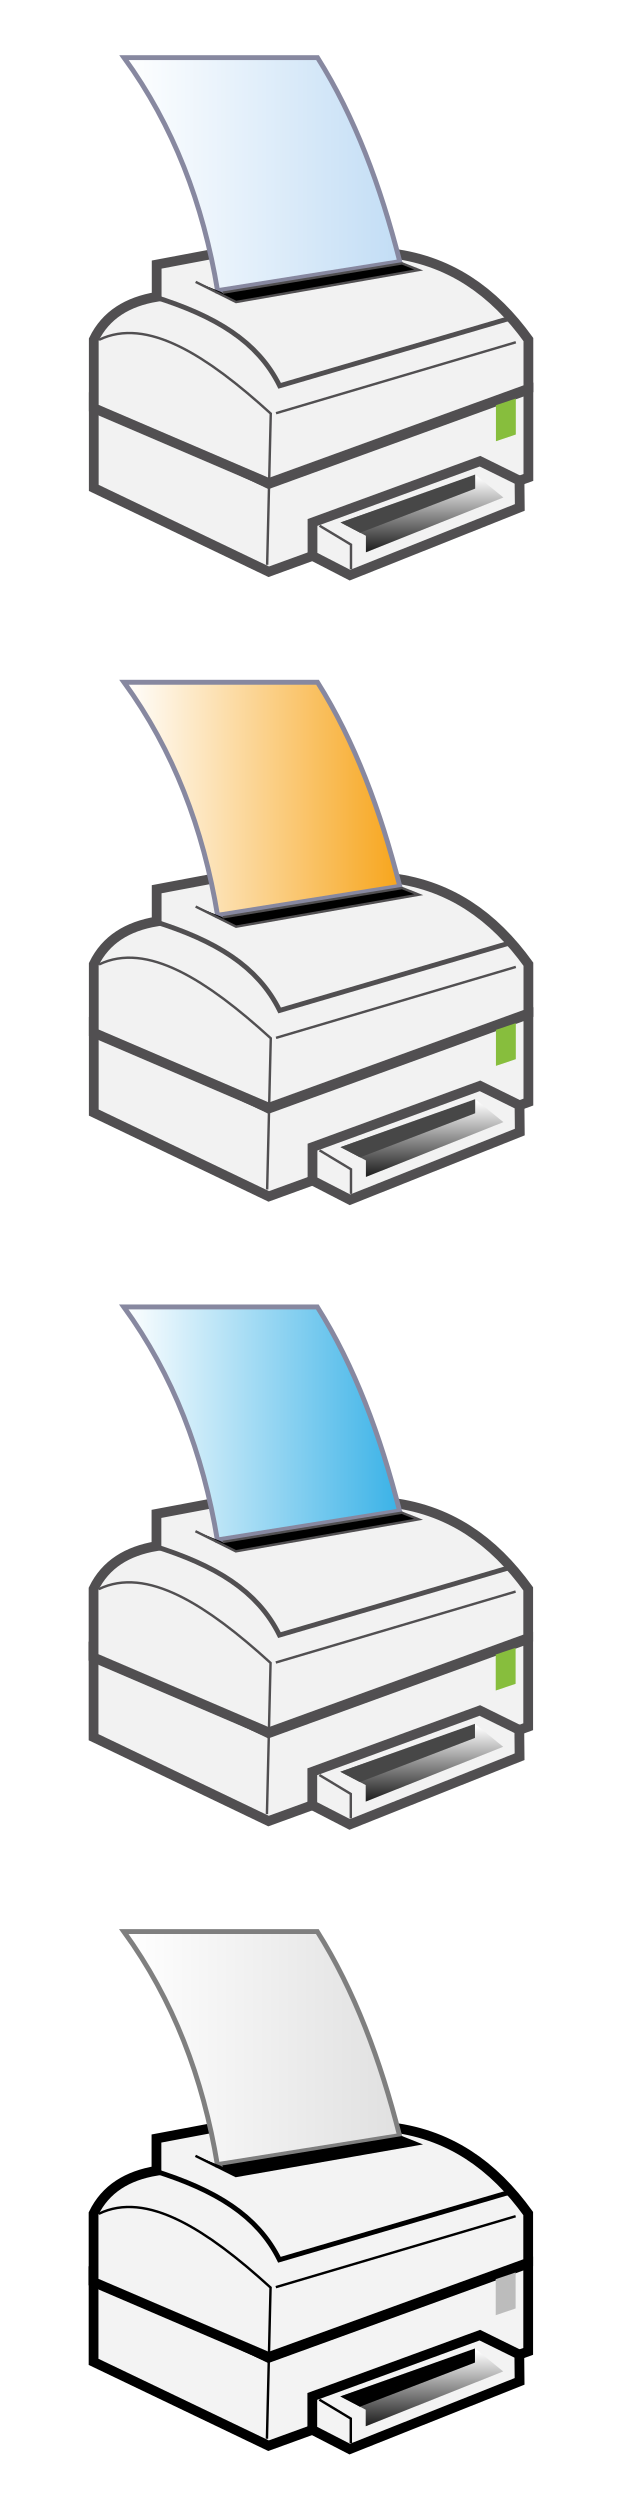
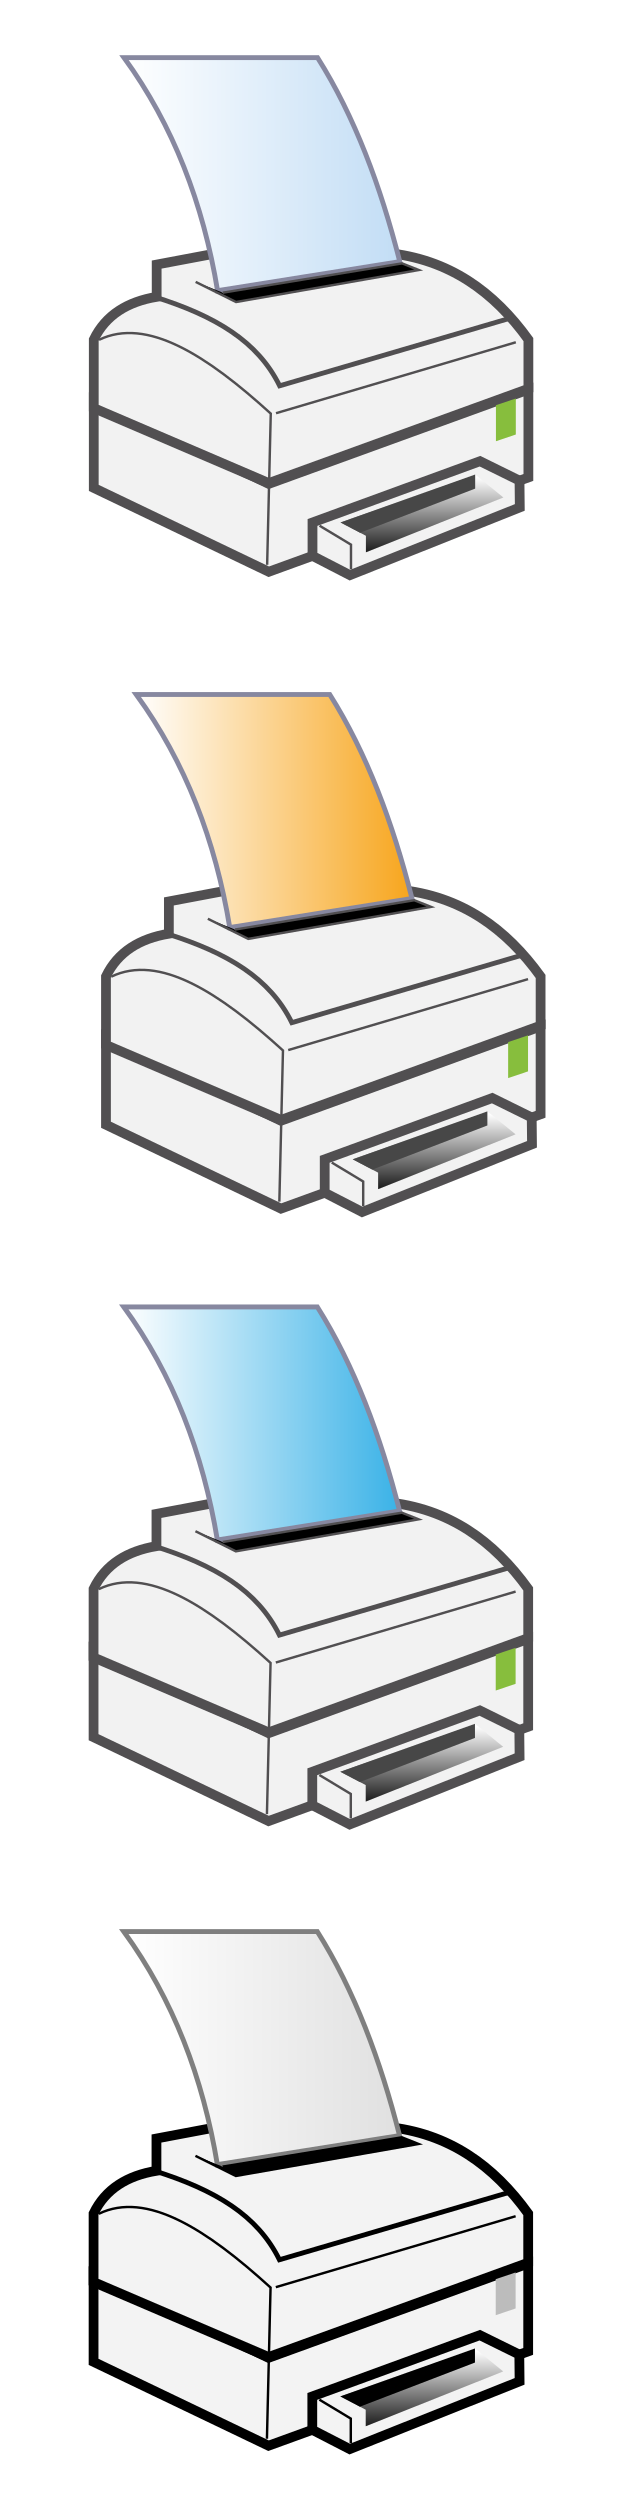
<svg xmlns="http://www.w3.org/2000/svg" version="1.1" id="Calque_1" x="0px" y="0px" viewBox="0 0 512 2048" style="enable-background:new 0 0 512 2048;" xml:space="preserve">
  <style type="text/css">
	.st0{fill:#F2F2F2;stroke:#514F51;stroke-width:8;stroke-miterlimit:10;}
	.st1{fill:url(#SVGID_1_);stroke:#8788A0;stroke-width:4;stroke-miterlimit:10;}
	.st2{fill:none;stroke:#514F51;stroke-width:4;stroke-miterlimit:10;}
	.st3{fill:#87BE3D;}
	.st4{fill:none;stroke:#514F51;stroke-width:2;stroke-miterlimit:10;}
	.st5{stroke:#514F51;stroke-width:2;stroke-miterlimit:10;}
- 	.st6{fill:url(#SVGID_00000102507744657567758900000003811054308113823639_);}
+ 	.st6{fill:url(#SVGID_00000132768320280189402380000014115185244887483326_);}
	.st7{fill:#474747;}
- 	.st8{fill:url(#SVGID_00000096740998954070032240000011688699165924433545_);stroke:#8788A0;stroke-width:4;stroke-miterlimit:10;}
- 	.st9{fill:url(#SVGID_00000031912704795616137400000011678831309182696064_);}
- 	.st10{fill:url(#SVGID_00000018228666580405631050000001864303559030974080_);stroke:#8788A0;stroke-width:4;stroke-miterlimit:10;}
- 	.st11{fill:url(#SVGID_00000088832097460143049580000009952580262457386666_);}
+ 	.st8{fill:url(#SVGID_00000044137196241390633000000008983232528997178019_);stroke:#8788A0;stroke-width:4;stroke-miterlimit:10;}
+ 	.st9{fill:url(#SVGID_00000134208659853849551090000002199785119425181359_);}
+ 	.st10{fill:url(#SVGID_00000152976259428660686880000014728714942211340192_);stroke:#8788A0;stroke-width:4;stroke-miterlimit:10;}
+ 	.st11{fill:url(#SVGID_00000147198341644059779150000001316429691426768821_);}
	.st12{fill:#F3F3F3;stroke:#000000;stroke-width:8;stroke-miterlimit:10;}
- 	.st13{fill:url(#SVGID_00000117640462696284486970000012621069512276491705_);stroke:#7F7F7F;stroke-width:4;stroke-miterlimit:10;}
+ 	.st13{fill:url(#SVGID_00000121281209374542255250000017701329186700193181_);stroke:#7F7F7F;stroke-width:4;stroke-miterlimit:10;}
	.st14{fill:none;stroke:#000000;stroke-width:4;stroke-miterlimit:10;}
	.st15{fill:#BCBCBC;}
	.st16{fill:none;stroke:#000000;stroke-width:2;stroke-miterlimit:10;}
	.st17{stroke:#000000;stroke-width:2;stroke-miterlimit:10;}
- 	.st18{fill:url(#SVGID_00000074424412267272571630000016154845355431571630_);}
+ 	.st18{fill:url(#SVGID_00000096038508396613335110000017868102908429467563_);}
</style>
  <polygon class="st0" points="220.16,396.39 76.82,327.7 76.82,399.7 220.16,468.39 432.85,391.11 432.85,319.11 " />
  <path class="st0" d="M76.82,334.32v-56.15c9.77-20.18,27.67-31.02,51.52-35.01v-26.42l186.63-35.16l1.19,25.48  c51.91,5.04,88.53,32.02,116.7,71.12v40.29l-212.7,77.28L76.82,334.32z" />
-   <linearGradient id="SVGID_1_" gradientUnits="userSpaceOnUse" x1="101.596" y1="142.661" x2="327.505" y2="142.661">
+   <linearGradient id="SVGID_1_" gradientUnits="userSpaceOnUse" x1="101.6" y1="1905.34" x2="327.51" y2="1905.34" gradientTransform="matrix(1 0 0 -1 0 2048)">
    <stop offset="0" style="stop-color:#FFFFFF" />
    <stop offset="1" style="stop-color:#C2DDF5" />
  </linearGradient>
  <path class="st1" d="M101.6,47.21h158.53c30.43,48.32,51.64,105.19,67.38,167.12l-149.28,23.78  C166.46,167.03,142.05,102.78,101.6,47.21z" />
  <path class="st2" d="M126.36,243.13c50.33,15.78,84.75,36.48,102.72,72.92l187.29-54.94" />
  <polygon class="st3" points="422.56,355.95 406.27,361.46 406.27,331.95 422.56,326.45 " />
  <polygon class="st0" points="256,428.01 256,455.37 286.65,471.17 425.81,415.68 425.58,393.75 393.22,377.81 " />
  <polyline class="st4" points="261.77,430.65 287.53,446.17 287.53,466.32 " />
  <path class="st4" d="M81.11,278.39c39.12-18.97,88.32,12.75,140.7,60.44l-2.97,123.85" />
  <line class="st4" x1="226.1" y1="338.5" x2="422.56" y2="280.38" />
  <polyline class="st5" points="160.27,230.94 193.36,247.42 343.07,221.2 329.37,215.75 182.5,239.75 " />
-   <linearGradient id="SVGID_00000127008244125049575770000002988768352862318210_" gradientUnits="userSpaceOnUse" x1="345.661" y1="390.966" x2="345.661" y2="460.096">
+   <linearGradient id="SVGID_00000173137291084614753940000015873790682944276886_" gradientUnits="userSpaceOnUse" x1="345.66" y1="1657.034" x2="345.66" y2="1587.904" gradientTransform="matrix(1 0 0 -1 0 2048)">
    <stop offset="0" style="stop-color:#FFFFFF" />
    <stop offset="1" style="stop-color:#000000" />
  </linearGradient>
-   <polygon style="fill:url(#SVGID_00000127008244125049575770000002988768352862318210_);" points="278.94,428.01 299.75,438.91   299.75,452.45 412.38,407.53 389.26,388.71 " />
+   <polygon style="fill:url(#SVGID_00000173137291084614753940000015873790682944276886_);" points="278.94,428.01 299.75,438.91   299.75,452.45 412.38,407.53 389.26,388.71 " />
  <polygon class="st7" points="278.94,428.01 389.26,388.71 389.26,400.27 295,436.42 " />
-   <polygon class="st0" points="220.16,908.11 76.82,839.41 76.82,911.41 220.16,980.11 432.85,902.82 432.85,830.82 " />
-   <path class="st0" d="M76.82,846.03v-56.15c9.77-20.18,27.67-31.02,51.52-35.01v-26.42l186.63-35.16l1.19,25.48  c51.91,5.04,88.53,32.02,116.7,71.12v40.29l-212.7,77.28L76.82,846.03z" />
-   <linearGradient id="SVGID_00000047771563162468316910000002858446036552885679_" gradientUnits="userSpaceOnUse" x1="101.596" y1="654.374" x2="327.505" y2="654.374">
+   <polygon class="st0" points="230.16,918.11 86.82,849.41 86.82,921.41 230.16,990.11 442.85,912.82 442.85,840.82 " />
+   <path class="st0" d="M86.82,856.03v-56.15c9.77-20.18,27.67-31.02,51.52-35.01v-26.42l186.63-35.16l1.19,25.48  c51.91,5.04,88.53,32.02,116.7,71.12v40.29l-212.7,77.28L86.82,856.03z" />
+   <linearGradient id="SVGID_00000043433145911515384490000004597200915431957134_" gradientUnits="userSpaceOnUse" x1="111.6" y1="1383.63" x2="337.51" y2="1383.63" gradientTransform="matrix(1 0 0 -1 0 2048)">
    <stop offset="0" style="stop-color:#FFFFFF" />
    <stop offset="1" style="stop-color:#F7A51C" />
  </linearGradient>
-   <path style="fill:url(#SVGID_00000047771563162468316910000002858446036552885679_);stroke:#8788A0;stroke-width:4;stroke-miterlimit:10;" d="  M101.6,558.92h158.53c30.43,48.32,51.64,105.19,67.38,167.12l-149.28,23.78C166.46,678.74,142.05,614.5,101.6,558.92z" />
-   <path class="st2" d="M126.36,754.84c50.33,15.78,84.75,36.48,102.72,72.92l187.29-54.94" />
-   <polygon class="st3" points="422.56,867.67 406.27,873.17 406.27,843.67 422.56,838.16 " />
-   <polygon class="st0" points="256,939.72 256,967.08 286.65,982.88 425.81,927.39 425.58,905.47 393.22,889.52 " />
-   <polyline class="st4" points="261.77,942.36 287.53,957.89 287.53,978.03 " />
-   <path class="st4" d="M81.11,790.11c39.12-18.97,88.32,12.75,140.7,60.44l-2.97,123.85" />
-   <line class="st4" x1="226.1" y1="850.22" x2="422.56" y2="792.09" />
-   <polyline class="st5" points="160.27,742.66 193.36,759.14 343.07,732.92 329.37,727.47 182.5,751.47 " />
-   <linearGradient id="SVGID_00000129205104640012727200000001504550105082732990_" gradientUnits="userSpaceOnUse" x1="345.661" y1="902.679" x2="345.661" y2="971.809">
+   <path style="fill:url(#SVGID_00000043433145911515384490000004597200915431957134_);stroke:#8788A0;stroke-width:4;stroke-miterlimit:10;" d="  M111.6,568.92h158.53c30.43,48.32,51.64,105.19,67.38,167.12l-149.28,23.78C176.46,688.74,152.05,624.5,111.6,568.92z" />
+   <path class="st2" d="M136.36,764.84c50.33,15.78,84.75,36.48,102.72,72.92l187.29-54.94" />
+   <polygon class="st3" points="432.56,877.67 416.27,883.17 416.27,853.67 432.56,848.16 " />
+   <polygon class="st0" points="266,949.72 266,977.08 296.65,992.88 435.81,937.39 435.58,915.47 403.22,899.52 " />
+   <polyline class="st4" points="271.77,952.36 297.53,967.89 297.53,988.03 " />
+   <path class="st4" d="M91.11,800.11c39.12-18.97,88.32,12.75,140.7,60.44l-2.97,123.85" />
+   <line class="st4" x1="236.1" y1="860.22" x2="432.56" y2="802.09" />
+   <polyline class="st5" points="170.27,752.66 203.36,769.14 353.07,742.92 339.37,737.47 192.5,761.47 " />
+   <linearGradient id="SVGID_00000075141972522663891140000004366208753092941739_" gradientUnits="userSpaceOnUse" x1="355.66" y1="1135.321" x2="355.66" y2="1066.191" gradientTransform="matrix(1 0 0 -1 0 2048)">
    <stop offset="0" style="stop-color:#FFFFFF" />
    <stop offset="1" style="stop-color:#000000" />
  </linearGradient>
-   <polygon style="fill:url(#SVGID_00000129205104640012727200000001504550105082732990_);" points="278.94,939.72 299.75,950.62   299.75,964.16 412.38,919.24 389.26,900.42 " />
-   <polygon class="st7" points="278.94,939.72 389.26,900.42 389.26,911.98 295,948.13 " />
+   <polygon style="fill:url(#SVGID_00000075141972522663891140000004366208753092941739_);" points="288.94,949.72 309.75,960.62   309.75,974.16 422.38,929.24 399.26,910.42 " />
+   <polygon class="st7" points="288.94,949.72 399.26,910.42 399.26,921.98 305,958.13 " />
  <polygon class="st0" points="219.99,1419.82 76.65,1351.12 76.65,1423.12 219.99,1491.82 432.69,1414.54 432.69,1342.54 " />
-   <path class="st0" d="M76.65,1357.75v-56.15c9.77-20.18,27.67-31.02,51.52-35.01v-26.42L314.81,1205l1.19,25.48  c51.91,5.04,88.53,32.02,116.7,71.12v40.29l-212.7,77.28L76.65,1357.75z" />
-   <linearGradient id="SVGID_00000055666961756110673350000011734391645277007803_" gradientUnits="userSpaceOnUse" x1="101.431" y1="1166.086" x2="327.339" y2="1166.086">
+   <path class="st0" d="M76.65,1357.75v-56.15c9.77-20.18,27.67-31.02,51.52-35.01v-26.42L314.81,1205l1.19,25.48  c51.91,5.04,88.53,32.02,116.7,71.12v40.29L220,1419.17L76.65,1357.75z" />
+   <linearGradient id="SVGID_00000124878415661901054940000014001357889934935180_" gradientUnits="userSpaceOnUse" x1="101.43" y1="881.91" x2="327.34" y2="881.91" gradientTransform="matrix(1 0 0 -1 0 2048)">
    <stop offset="0" style="stop-color:#FFFFFF" />
    <stop offset="1" style="stop-color:#3AB2E7" />
  </linearGradient>
-   <path style="fill:url(#SVGID_00000055666961756110673350000011734391645277007803_);stroke:#8788A0;stroke-width:4;stroke-miterlimit:10;" d="  M101.43,1070.64h158.53c30.43,48.32,51.64,105.19,67.38,167.12l-149.28,23.78C166.29,1190.45,141.88,1126.21,101.43,1070.64z" />
+   <path style="fill:url(#SVGID_00000124878415661901054940000014001357889934935180_);stroke:#8788A0;stroke-width:4;stroke-miterlimit:10;" d="  M101.43,1070.64h158.53c30.43,48.32,51.64,105.19,67.38,167.12l-149.28,23.78C166.29,1190.45,141.88,1126.21,101.43,1070.64z" />
  <path class="st2" d="M126.19,1266.55c50.33,15.78,84.75,36.48,102.72,72.92l187.29-54.94" />
  <polygon class="st3" points="422.39,1379.38 406.1,1384.88 406.1,1355.38 422.39,1349.88 " />
  <polygon class="st0" points="255.83,1451.43 255.83,1478.8 286.49,1494.59 425.64,1439.1 425.42,1417.18 393.06,1401.23 " />
  <polyline class="st4" points="261.61,1454.08 287.37,1469.6 287.37,1489.75 " />
  <path class="st4" d="M80.94,1301.82c39.12-18.97,88.32,12.75,140.7,60.44l-2.97,123.85" />
  <line class="st4" x1="225.94" y1="1361.93" x2="422.39" y2="1303.8" />
  <polyline class="st5" points="160.1,1254.37 193.19,1270.85 342.9,1244.63 329.2,1239.18 182.34,1263.18 " />
-   <linearGradient id="SVGID_00000176001625288850481510000003340748613954053525_" gradientUnits="userSpaceOnUse" x1="345.495" y1="1414.391" x2="345.495" y2="1483.522">
+   <linearGradient id="SVGID_00000155841479945980366850000005344880903756022184_" gradientUnits="userSpaceOnUse" x1="345.495" y1="633.609" x2="345.495" y2="564.478" gradientTransform="matrix(1 0 0 -1 0 2048)">
    <stop offset="0" style="stop-color:#FFFFFF" />
    <stop offset="1" style="stop-color:#000000" />
  </linearGradient>
-   <polygon style="fill:url(#SVGID_00000176001625288850481510000003340748613954053525_);" points="278.78,1451.43 299.59,1462.33   299.59,1475.88 412.21,1430.96 389.09,1412.13 " />
+   <polygon style="fill:url(#SVGID_00000155841479945980366850000005344880903756022184_);" points="278.78,1451.43 299.59,1462.33   299.59,1475.88 412.21,1430.96 389.09,1412.13 " />
  <polygon class="st7" points="278.78,1451.43 389.09,1412.13 389.09,1423.69 294.83,1459.84 " />
  <polygon class="st12" points="219.99,1931.53 76.65,1862.84 76.65,1934.84 219.99,2003.53 432.69,1926.25 432.69,1854.25 " />
  <path class="st12" d="M76.65,1869.46v-56.15c9.77-20.18,27.67-31.02,51.52-35.01v-26.42l186.63-35.16l1.19,25.48  c51.91,5.04,88.53,32.02,116.7,71.12v40.29l-212.7,77.28L76.65,1869.46z" />
-   <linearGradient id="SVGID_00000148626456389533770820000010259060922676909708_" gradientUnits="userSpaceOnUse" x1="101.431" y1="1677.799" x2="327.339" y2="1677.799">
+   <linearGradient id="SVGID_00000052782510416196684590000010595556715963700399_" gradientUnits="userSpaceOnUse" x1="101.43" y1="370.2" x2="327.34" y2="370.2" gradientTransform="matrix(1 0 0 -1 0 2048)">
    <stop offset="0" style="stop-color:#FFFFFF" />
    <stop offset="1" style="stop-color:#E0E0E0" />
  </linearGradient>
-   <path style="fill:url(#SVGID_00000148626456389533770820000010259060922676909708_);stroke:#7F7F7F;stroke-width:4;stroke-miterlimit:10;" d="  M101.43,1582.35h158.53c30.43,48.32,51.64,105.19,67.38,167.12l-149.28,23.78C166.29,1702.17,141.88,1637.92,101.43,1582.35z" />
+   <path style="fill:url(#SVGID_00000052782510416196684590000010595556715963700399_);stroke:#7F7F7F;stroke-width:4;stroke-miterlimit:10;" d="  M101.43,1582.35h158.53c30.43,48.32,51.64,105.19,67.38,167.12l-149.28,23.78C166.29,1702.17,141.88,1637.92,101.43,1582.35z" />
  <path class="st14" d="M126.19,1778.27c50.33,15.78,84.75,36.48,102.72,72.92l187.29-54.94" />
  <polygon class="st15" points="422.39,1891.09 406.1,1896.6 406.1,1867.09 422.39,1861.59 " />
  <polygon class="st12" points="255.83,1963.15 255.83,1990.51 286.49,2006.3 425.64,1950.82 425.42,1928.89 393.06,1912.95 " />
  <polyline class="st16" points="261.61,1965.79 287.37,1981.31 287.37,2001.46 " />
  <path class="st16" d="M80.94,1813.53c39.12-18.97,88.32,12.75,140.7,60.44l-2.97,123.85" />
  <line class="st16" x1="225.94" y1="1873.64" x2="422.39" y2="1815.51" />
  <polyline class="st17" points="160.1,1766.08 193.19,1782.56 342.9,1756.34 329.2,1750.89 182.34,1774.89 " />
-   <linearGradient id="SVGID_00000019675801794984033960000006522239787390520995_" gradientUnits="userSpaceOnUse" x1="345.495" y1="1926.104" x2="345.495" y2="1995.235">
+   <linearGradient id="SVGID_00000069366008328758546180000001888599366273610913_" gradientUnits="userSpaceOnUse" x1="345.495" y1="121.896" x2="345.495" y2="52.765" gradientTransform="matrix(1 0 0 -1 0 2048)">
    <stop offset="0" style="stop-color:#FFFFFF" />
    <stop offset="1" style="stop-color:#000000" />
  </linearGradient>
-   <polygon style="fill:url(#SVGID_00000019675801794984033960000006522239787390520995_);" points="278.78,1963.15 299.59,1974.05   299.59,1987.59 412.21,1942.67 389.09,1923.85 " />
+   <polygon style="fill:url(#SVGID_00000069366008328758546180000001888599366273610913_);" points="278.78,1963.15 299.59,1974.05   299.59,1987.59 412.21,1942.67 389.09,1923.85 " />
  <polygon points="278.78,1963.15 389.09,1923.85 389.09,1935.4 294.83,1971.56 " />
</svg>
